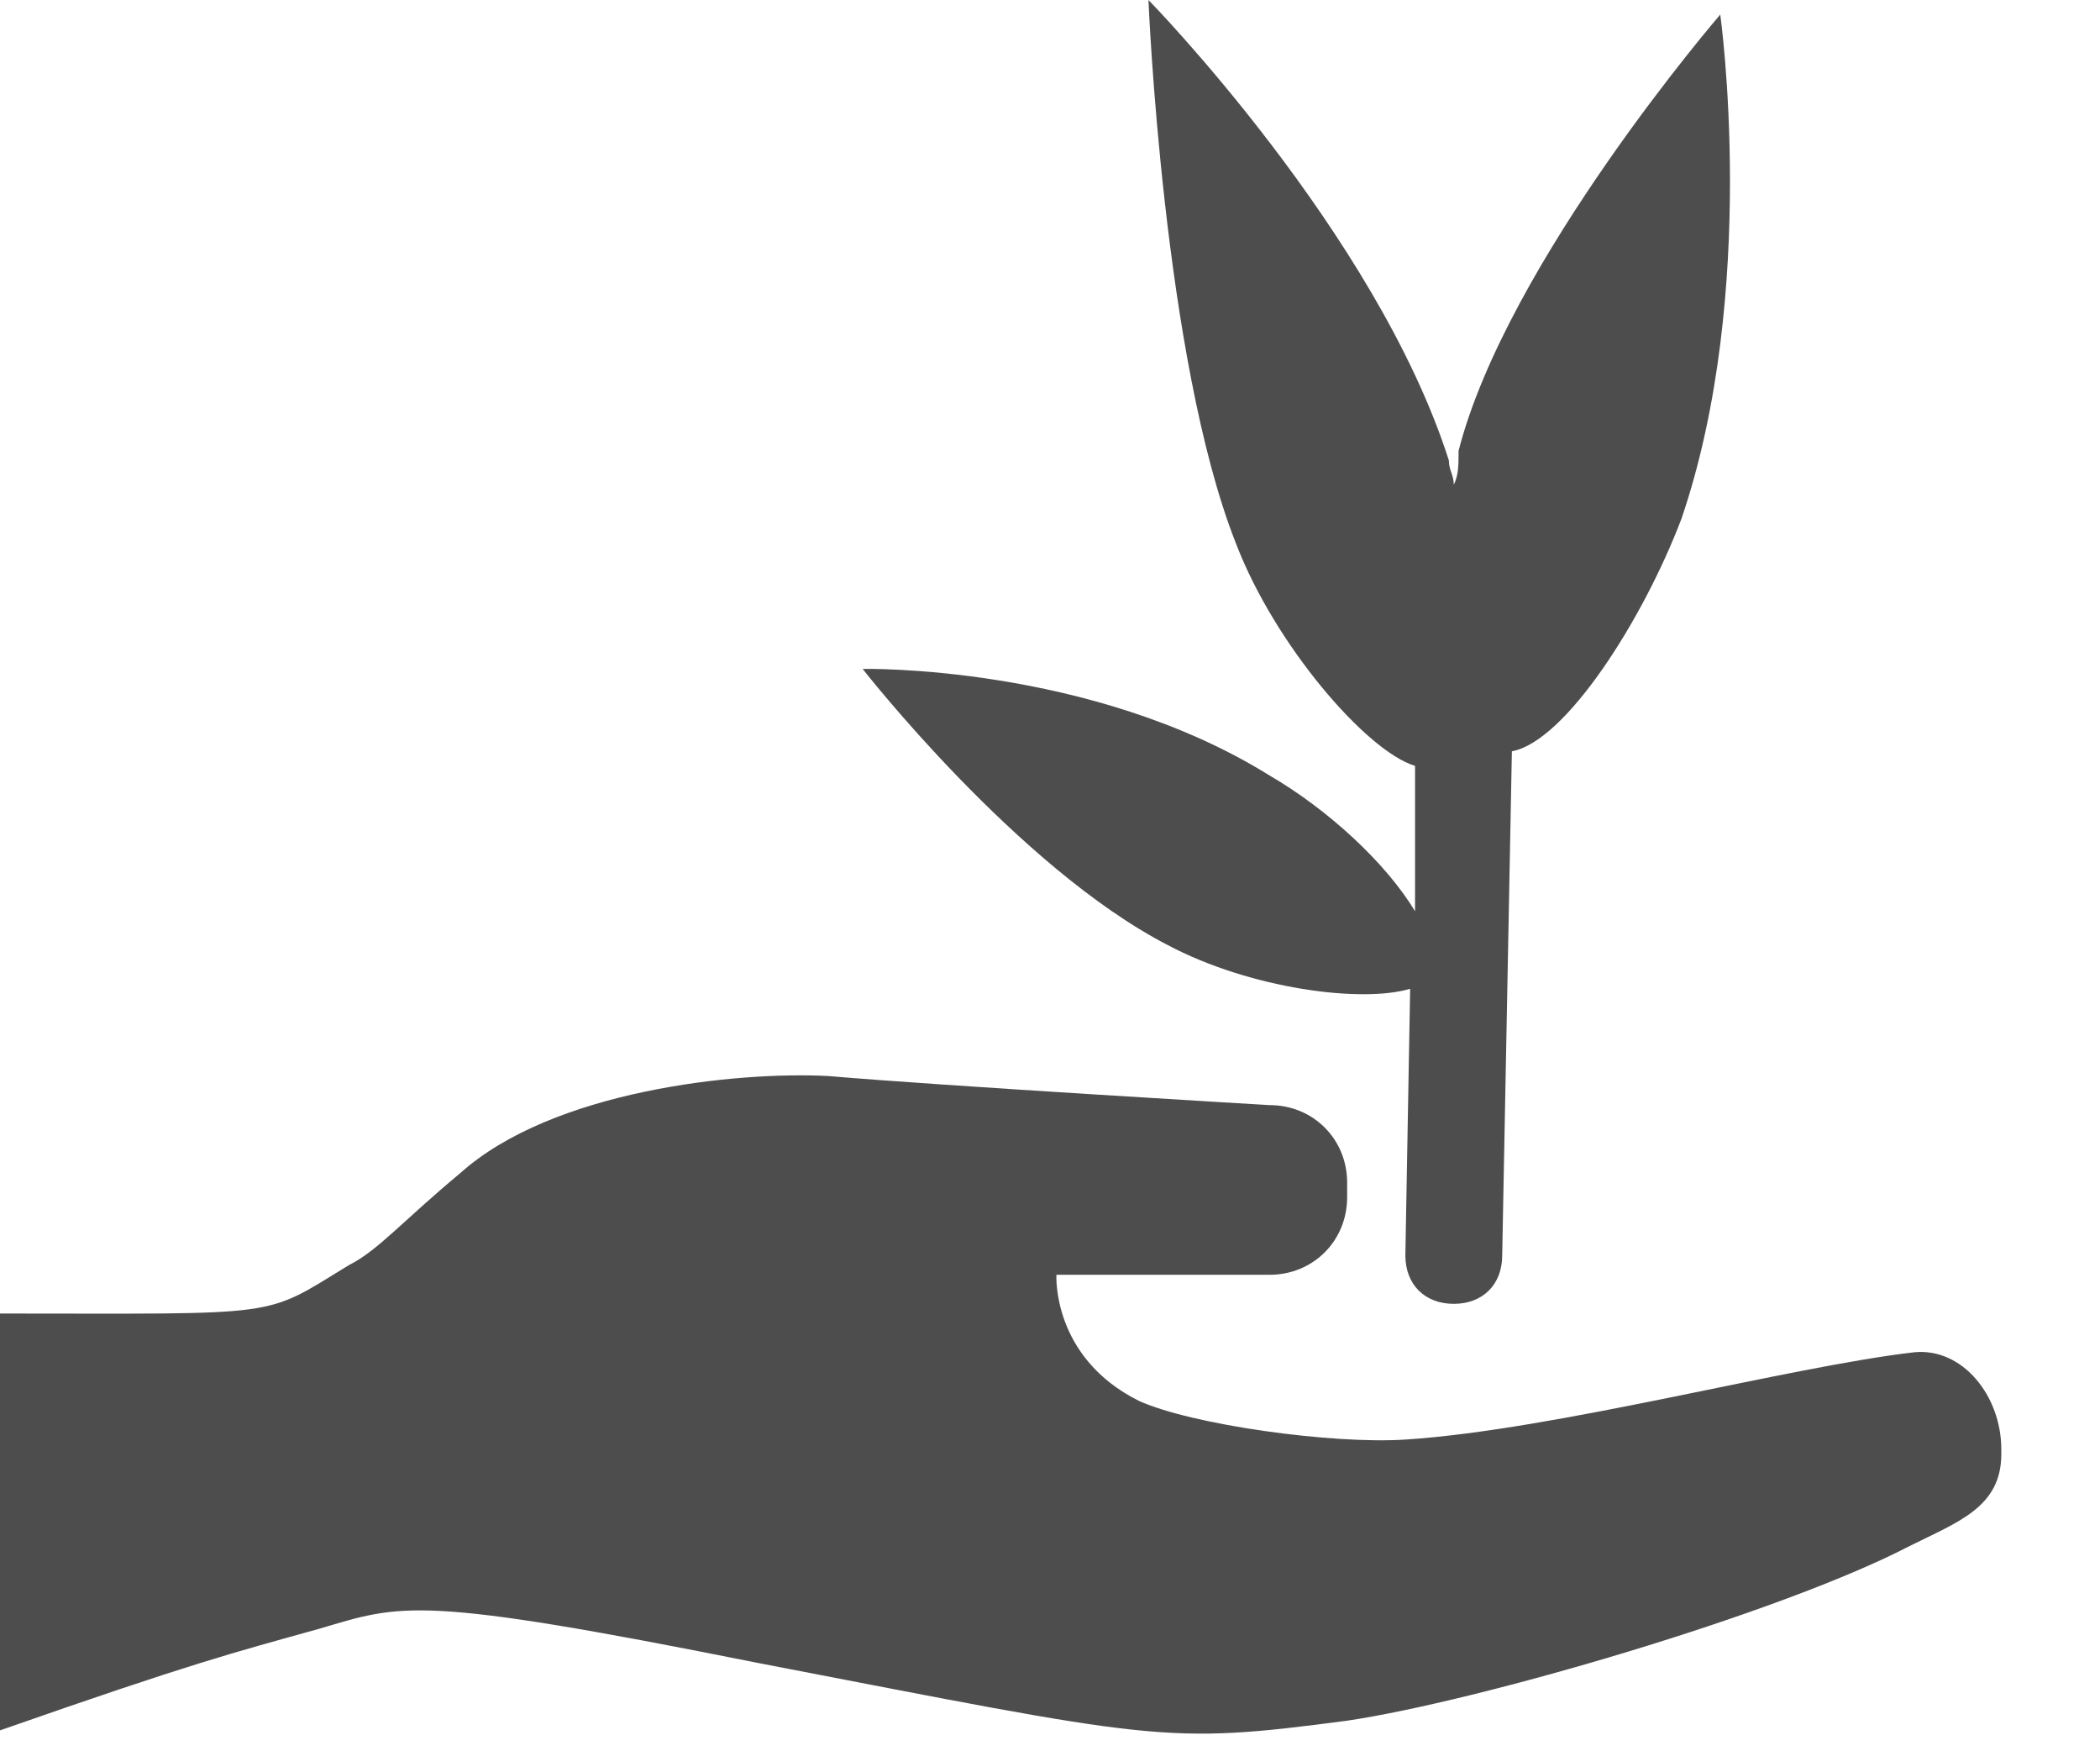
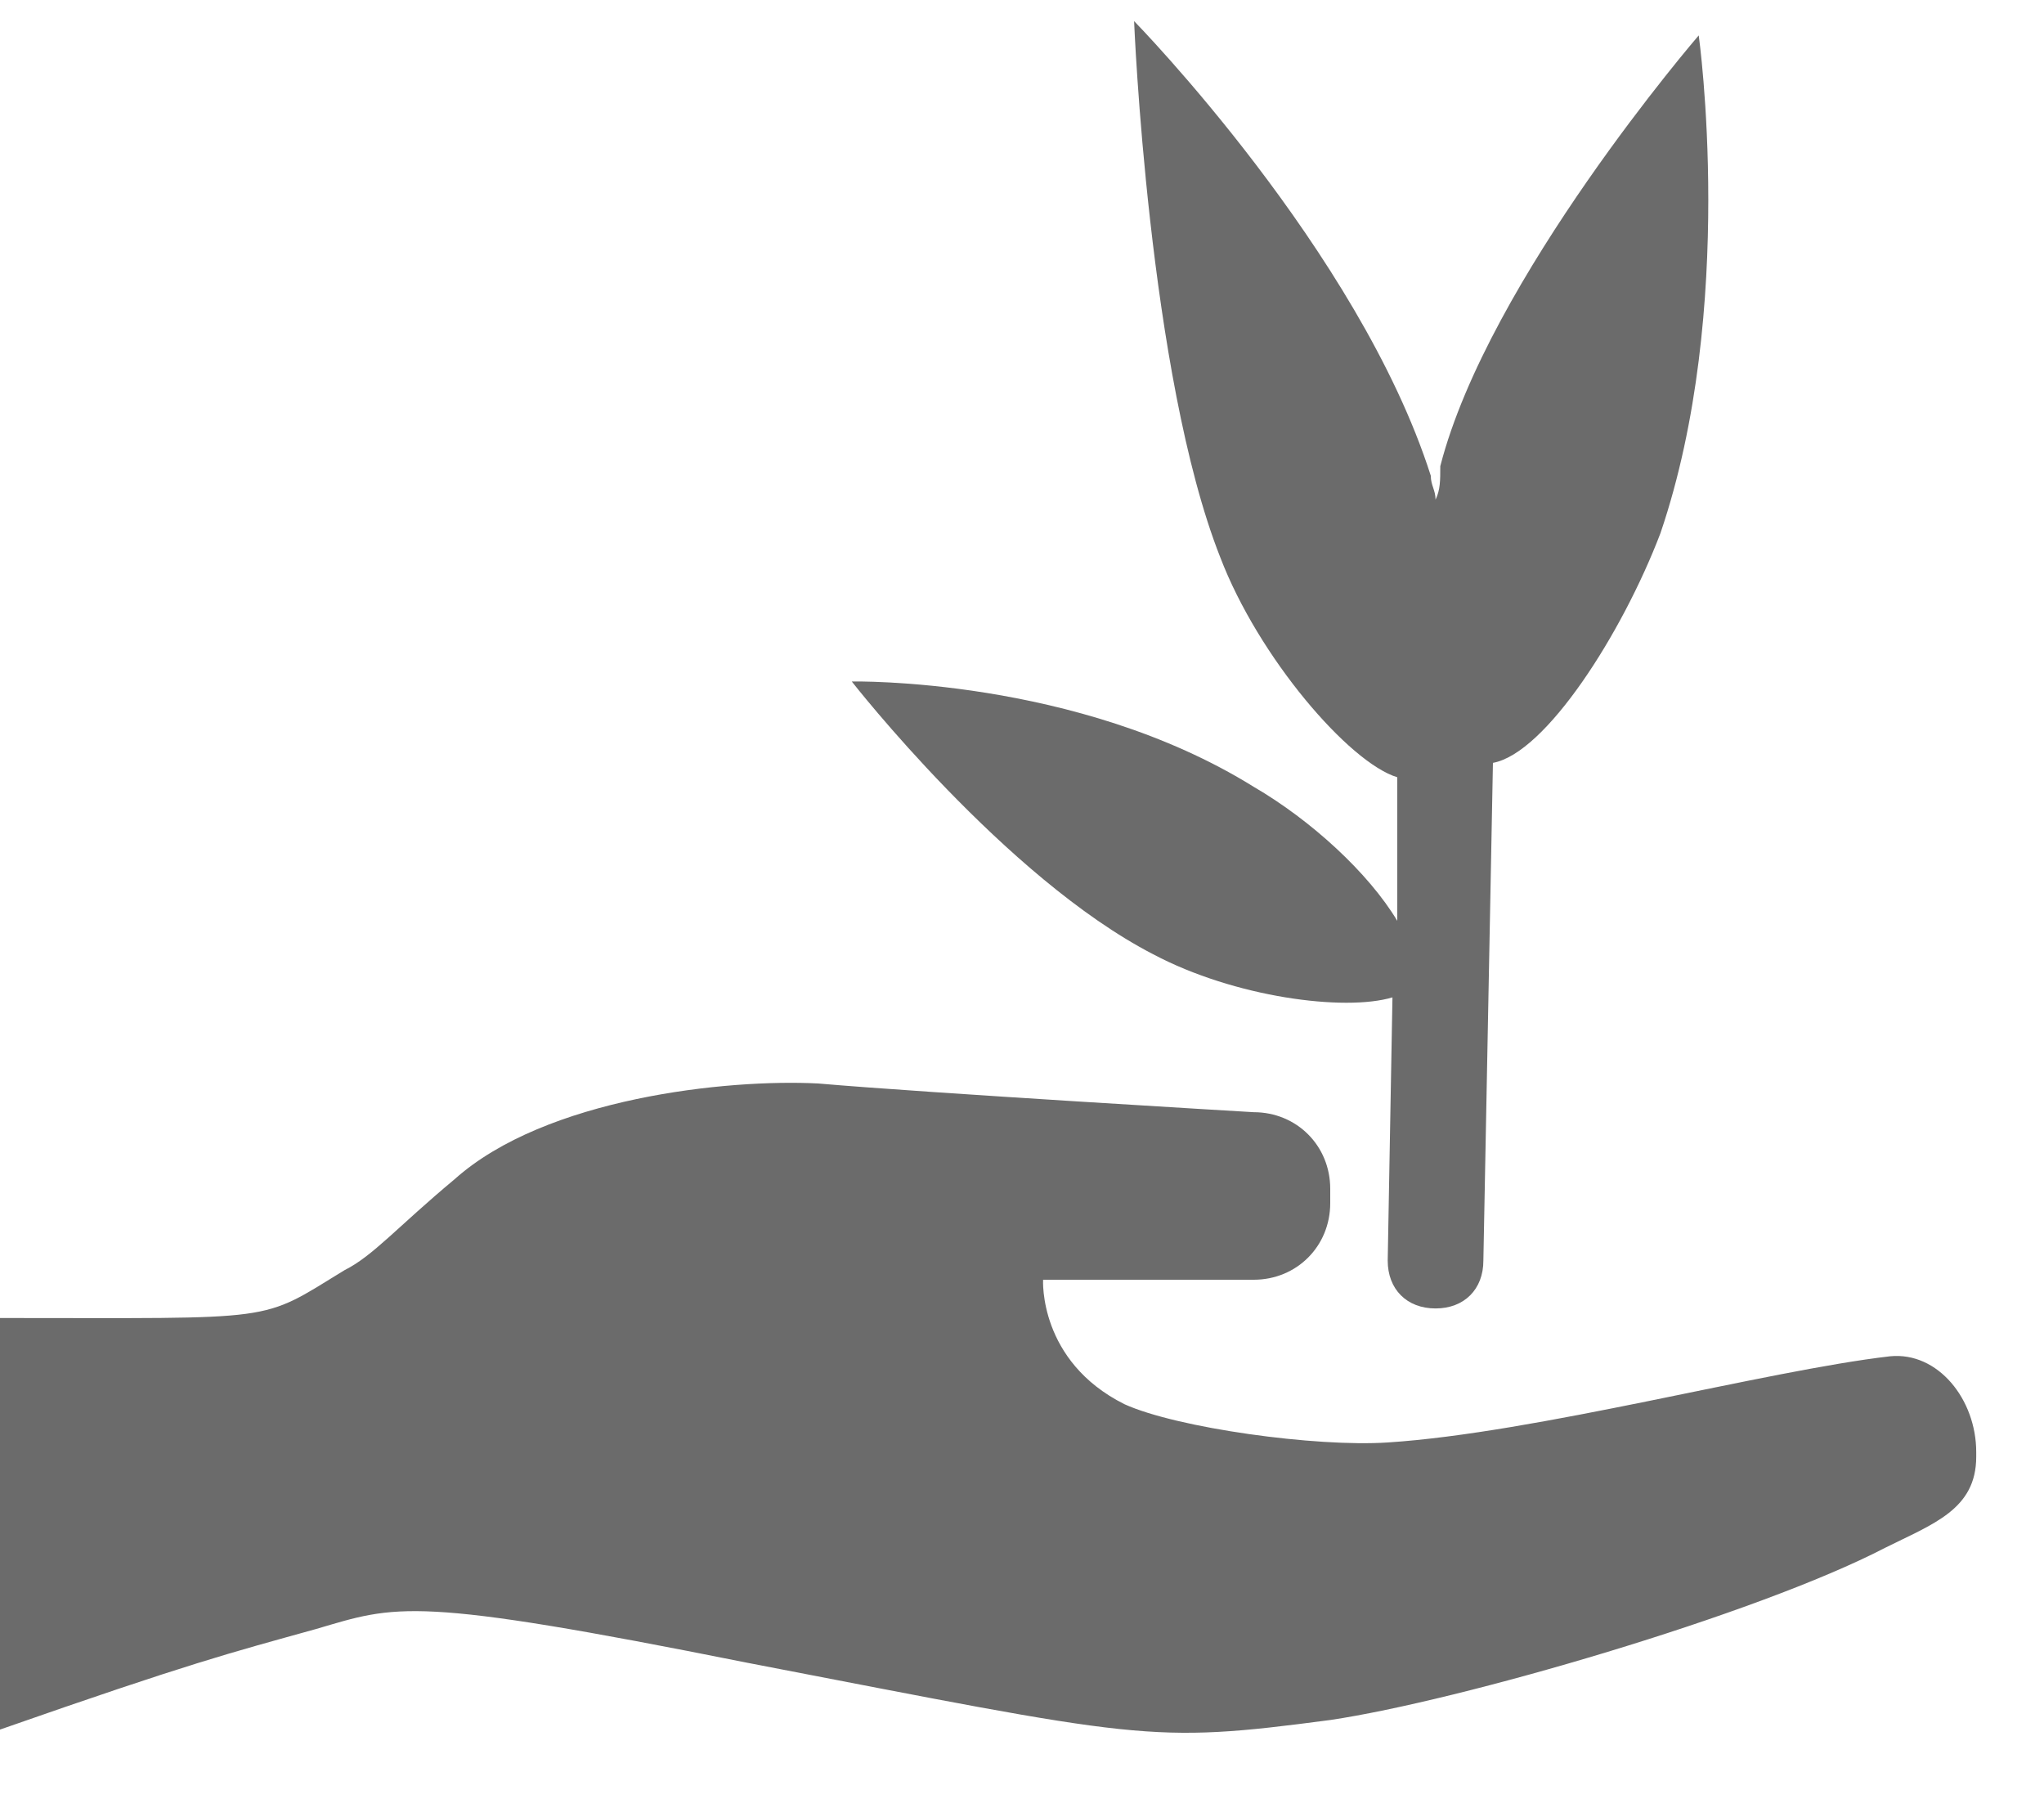
- <svg xmlns="http://www.w3.org/2000/svg" width="18" height="15" viewBox="0 0 18 15" fill="none">
-   <path d="M10.01 8.099C10.716 8.473 11.672 8.598 12.087 8.473L12.046 10.758C12.046 11.007 12.212 11.173 12.461 11.173C12.71 11.173 12.876 11.007 12.876 10.758L12.959 6.438C13.416 6.355 14.081 5.317 14.413 4.444C15.078 2.492 14.745 0.125 14.745 0.125C14.745 0.125 12.918 2.243 12.502 3.863C12.502 3.987 12.502 4.071 12.461 4.154C12.461 4.071 12.419 4.029 12.419 3.946C11.796 1.994 9.844 0 9.844 0C9.844 0 9.969 3.074 10.592 4.652C10.924 5.524 11.713 6.438 12.129 6.563V7.809C11.879 7.393 11.381 6.936 10.883 6.646C9.346 5.69 7.394 5.732 7.394 5.732C7.394 5.732 8.723 7.435 10.01 8.099Z" fill="#4D4D4D" />
-   <path d="M16.407 11.588C15.327 11.713 13.333 12.253 12.045 12.336C11.422 12.377 10.218 12.211 9.761 12.004C9.013 11.63 9.055 10.924 9.055 10.924H10.882C11.256 10.924 11.547 10.633 11.547 10.259V10.135C11.547 9.761 11.256 9.47 10.882 9.47C10.882 9.47 8.058 9.304 7.103 9.221C6.313 9.179 4.735 9.345 3.946 10.052C3.447 10.467 3.24 10.716 2.991 10.841C2.243 11.298 2.451 11.256 0 11.256V14.828C1.661 14.247 1.994 14.164 2.741 13.956C3.447 13.748 3.572 13.665 6.48 14.247C9.927 14.911 9.969 14.953 11.547 14.745C12.668 14.579 15.244 13.831 16.365 13.25C16.78 13.042 17.154 12.918 17.154 12.461V12.419C17.154 11.962 16.822 11.547 16.407 11.588Z" fill="#4D4D4D" />
+ <svg xmlns="http://www.w3.org/2000/svg" width="25" height="22" viewBox="0 0 25 22" fill="none">
+   <path d="M14.105 11.67C15.1 12.197 16.446 12.372 17.031 12.197L16.973 15.416C16.973 15.767 17.207 16.001 17.558 16.001C17.909 16.001 18.143 15.767 18.143 15.416L18.26 9.329C18.904 9.212 19.84 7.749 20.309 6.52C21.245 3.769 20.777 0.433 20.777 0.433C20.777 0.433 18.202 3.418 17.616 5.701C17.616 5.876 17.616 5.993 17.558 6.11C17.558 5.993 17.5 5.935 17.5 5.818C16.622 3.067 13.871 0.258 13.871 0.258C13.871 0.258 14.046 4.589 14.924 6.813C15.393 8.042 16.505 9.329 17.09 9.505V11.261C16.739 10.675 16.036 10.031 15.334 9.622C13.169 8.276 10.418 8.334 10.418 8.334C10.418 8.334 12.291 10.734 14.105 11.67Z" fill="#6B6B6B" />
+   <path d="M23.117 16.586C21.596 16.762 18.787 17.523 16.972 17.64C16.094 17.698 14.397 17.464 13.753 17.172C12.7 16.645 12.758 15.65 12.758 15.65H15.334C15.86 15.65 16.27 15.24 16.27 14.713V14.538C16.27 14.011 15.86 13.601 15.334 13.601C15.334 13.601 11.354 13.367 10.008 13.25C8.896 13.192 6.672 13.426 5.56 14.421C4.858 15.006 4.565 15.357 4.214 15.533C3.16 16.177 3.453 16.118 0 16.118V21.151C2.341 20.332 2.809 20.215 3.863 19.922C4.858 19.63 5.033 19.512 9.13 20.332C13.987 21.268 14.046 21.327 16.27 21.034C17.85 20.8 21.479 19.747 23.059 18.927C23.644 18.635 24.171 18.459 24.171 17.815V17.757C24.171 17.113 23.703 16.528 23.117 16.586Z" fill="#6B6B6B" />
</svg>
